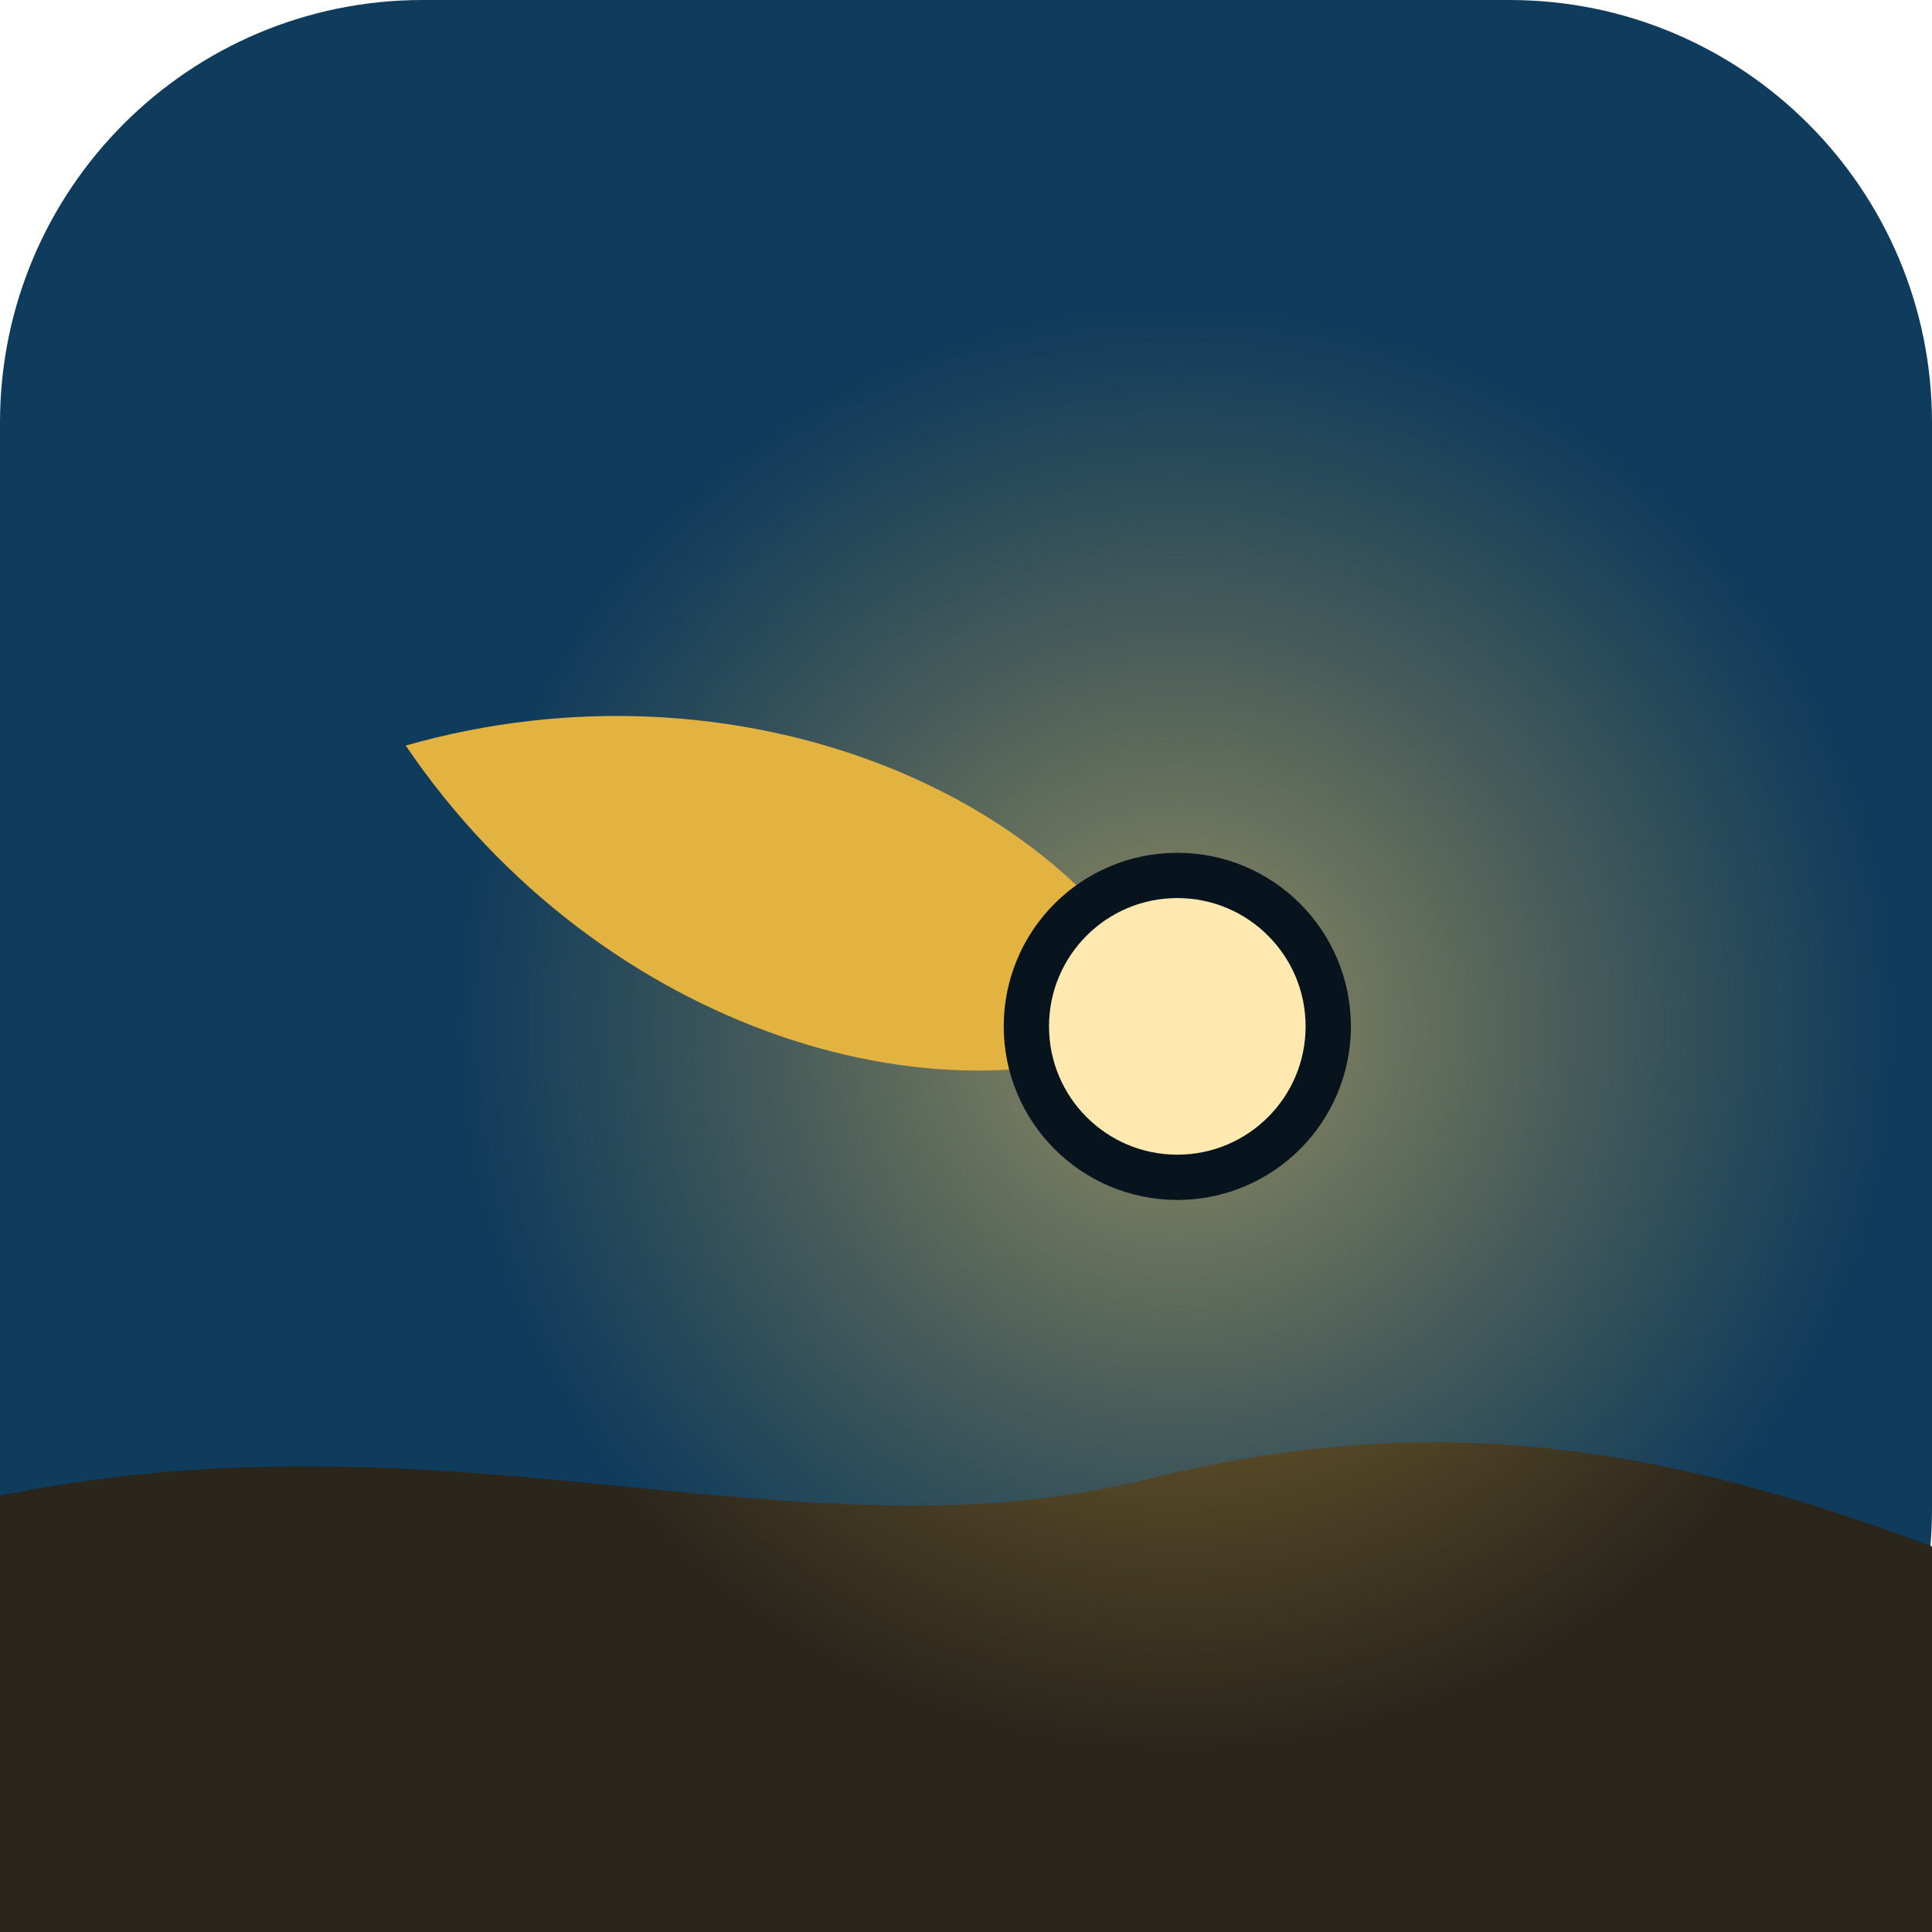
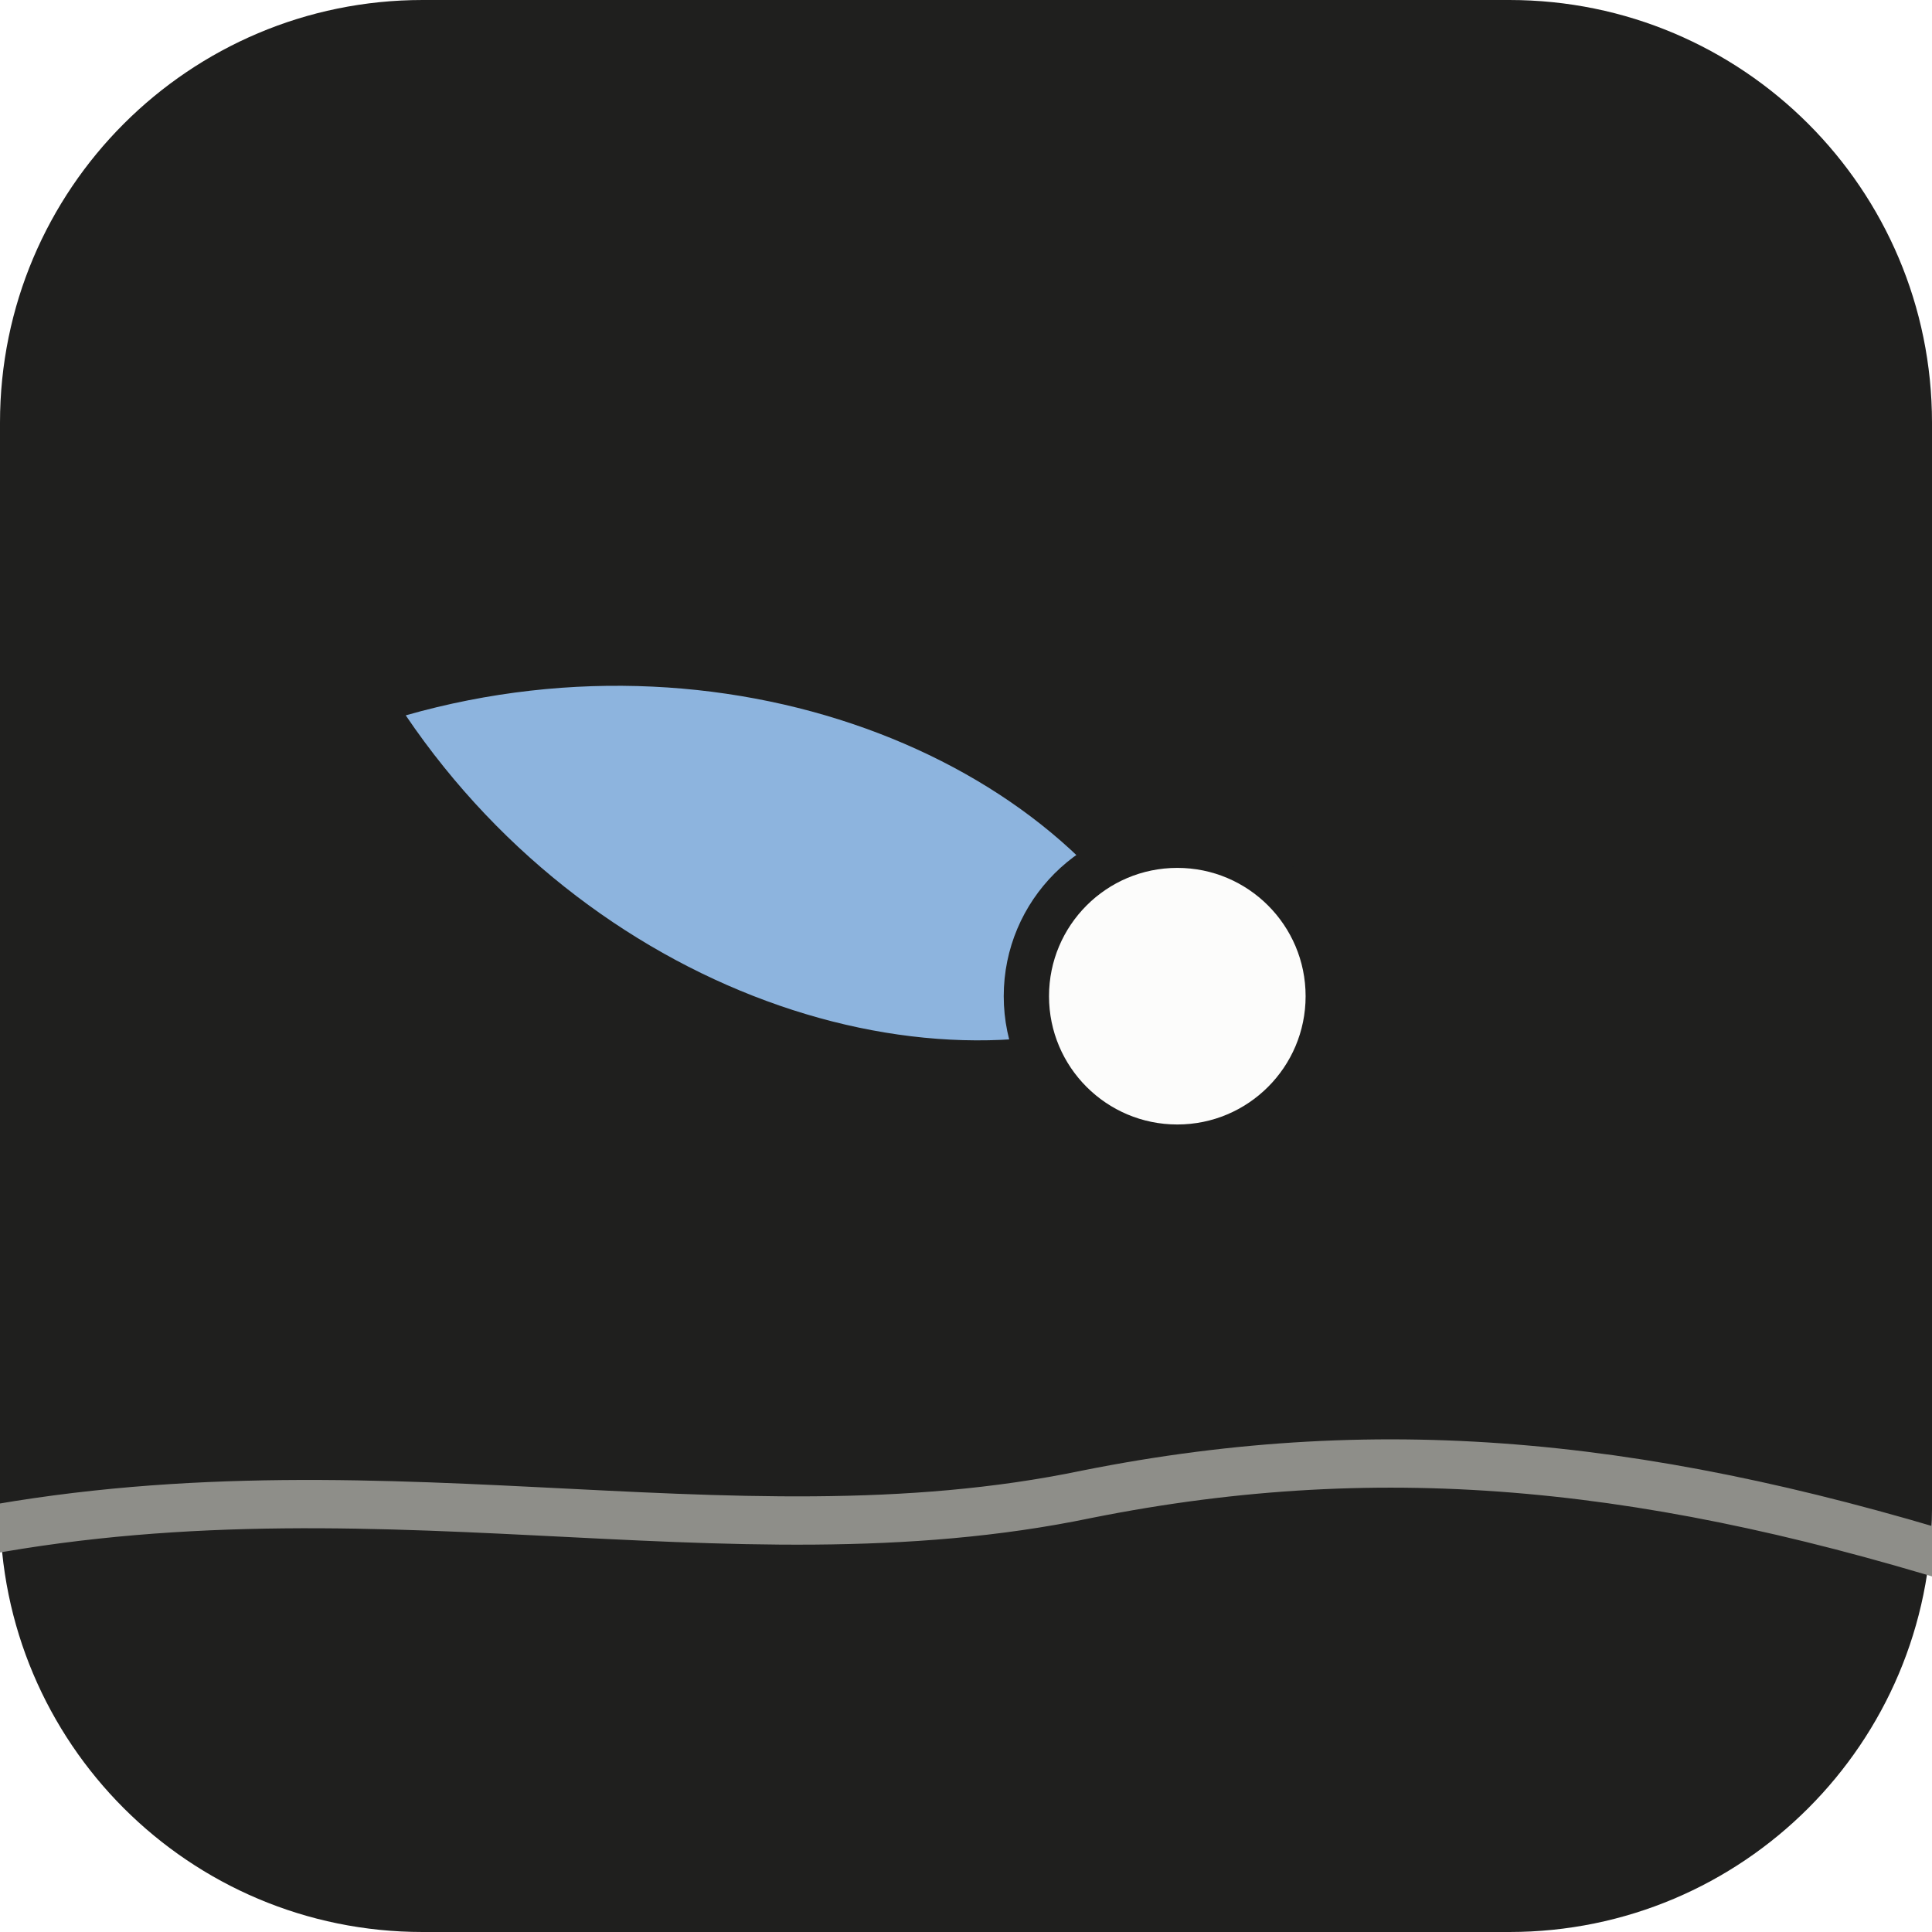
<svg xmlns="http://www.w3.org/2000/svg" viewBox="0 0 64 64">
-   <defs>
-     <radialGradient id="glow">
-       <stop offset="0" stop-color="#FFD36B" stop-opacity=".55" />
-       <stop offset="1" stop-color="#E3B341" stop-opacity="0" />
-     </radialGradient>
-   </defs>
-   <rect width="64" height="64" rx="14" fill="#0F3B5C" />
-   <path d="M-2 50C14 46 26 52 38 49C48 46.5 56 48 66 52V66H-2Z" fill="#2A261C" />
+   <rect width="64" height="64" rx="14" fill="#1F1F1E" />
+   <path d="M-2 51C12 48 24 52 36 49.5C46 47.5 55 48.5 66 52" fill="none" stroke="#8E8E89" stroke-width="1.6" stroke-linecap="round" />
  <g id="mark">
-     <circle cx="39" cy="34" r="24" fill="url(#glow)" />
-     <g transform="translate(39 34) rotate(-160) scale(3.2)">
-       <path d="M0 0C1.8-1.9 5.6-2.1 8.5 0C5.6 2.1 1.8 1.9 0 0Z" fill="#E3B341" />
+     <g transform="translate(39 33) rotate(-160) scale(3.2)">
+       <path d="M0 0C1.8-1.9 5.6-2.1 8.5 0C5.6 2.1 1.8 1.9 0 0Z" fill="#8DB4DE" />
    </g>
-     <circle cx="39" cy="34" r="5" fill="#FFE9B0" stroke="#07141D" stroke-width="1.5" />
+     <circle cx="39" cy="33" r="5" fill="#FCFCFB" stroke="#1F1F1E" stroke-width="1.5" />
  </g>
</svg>
